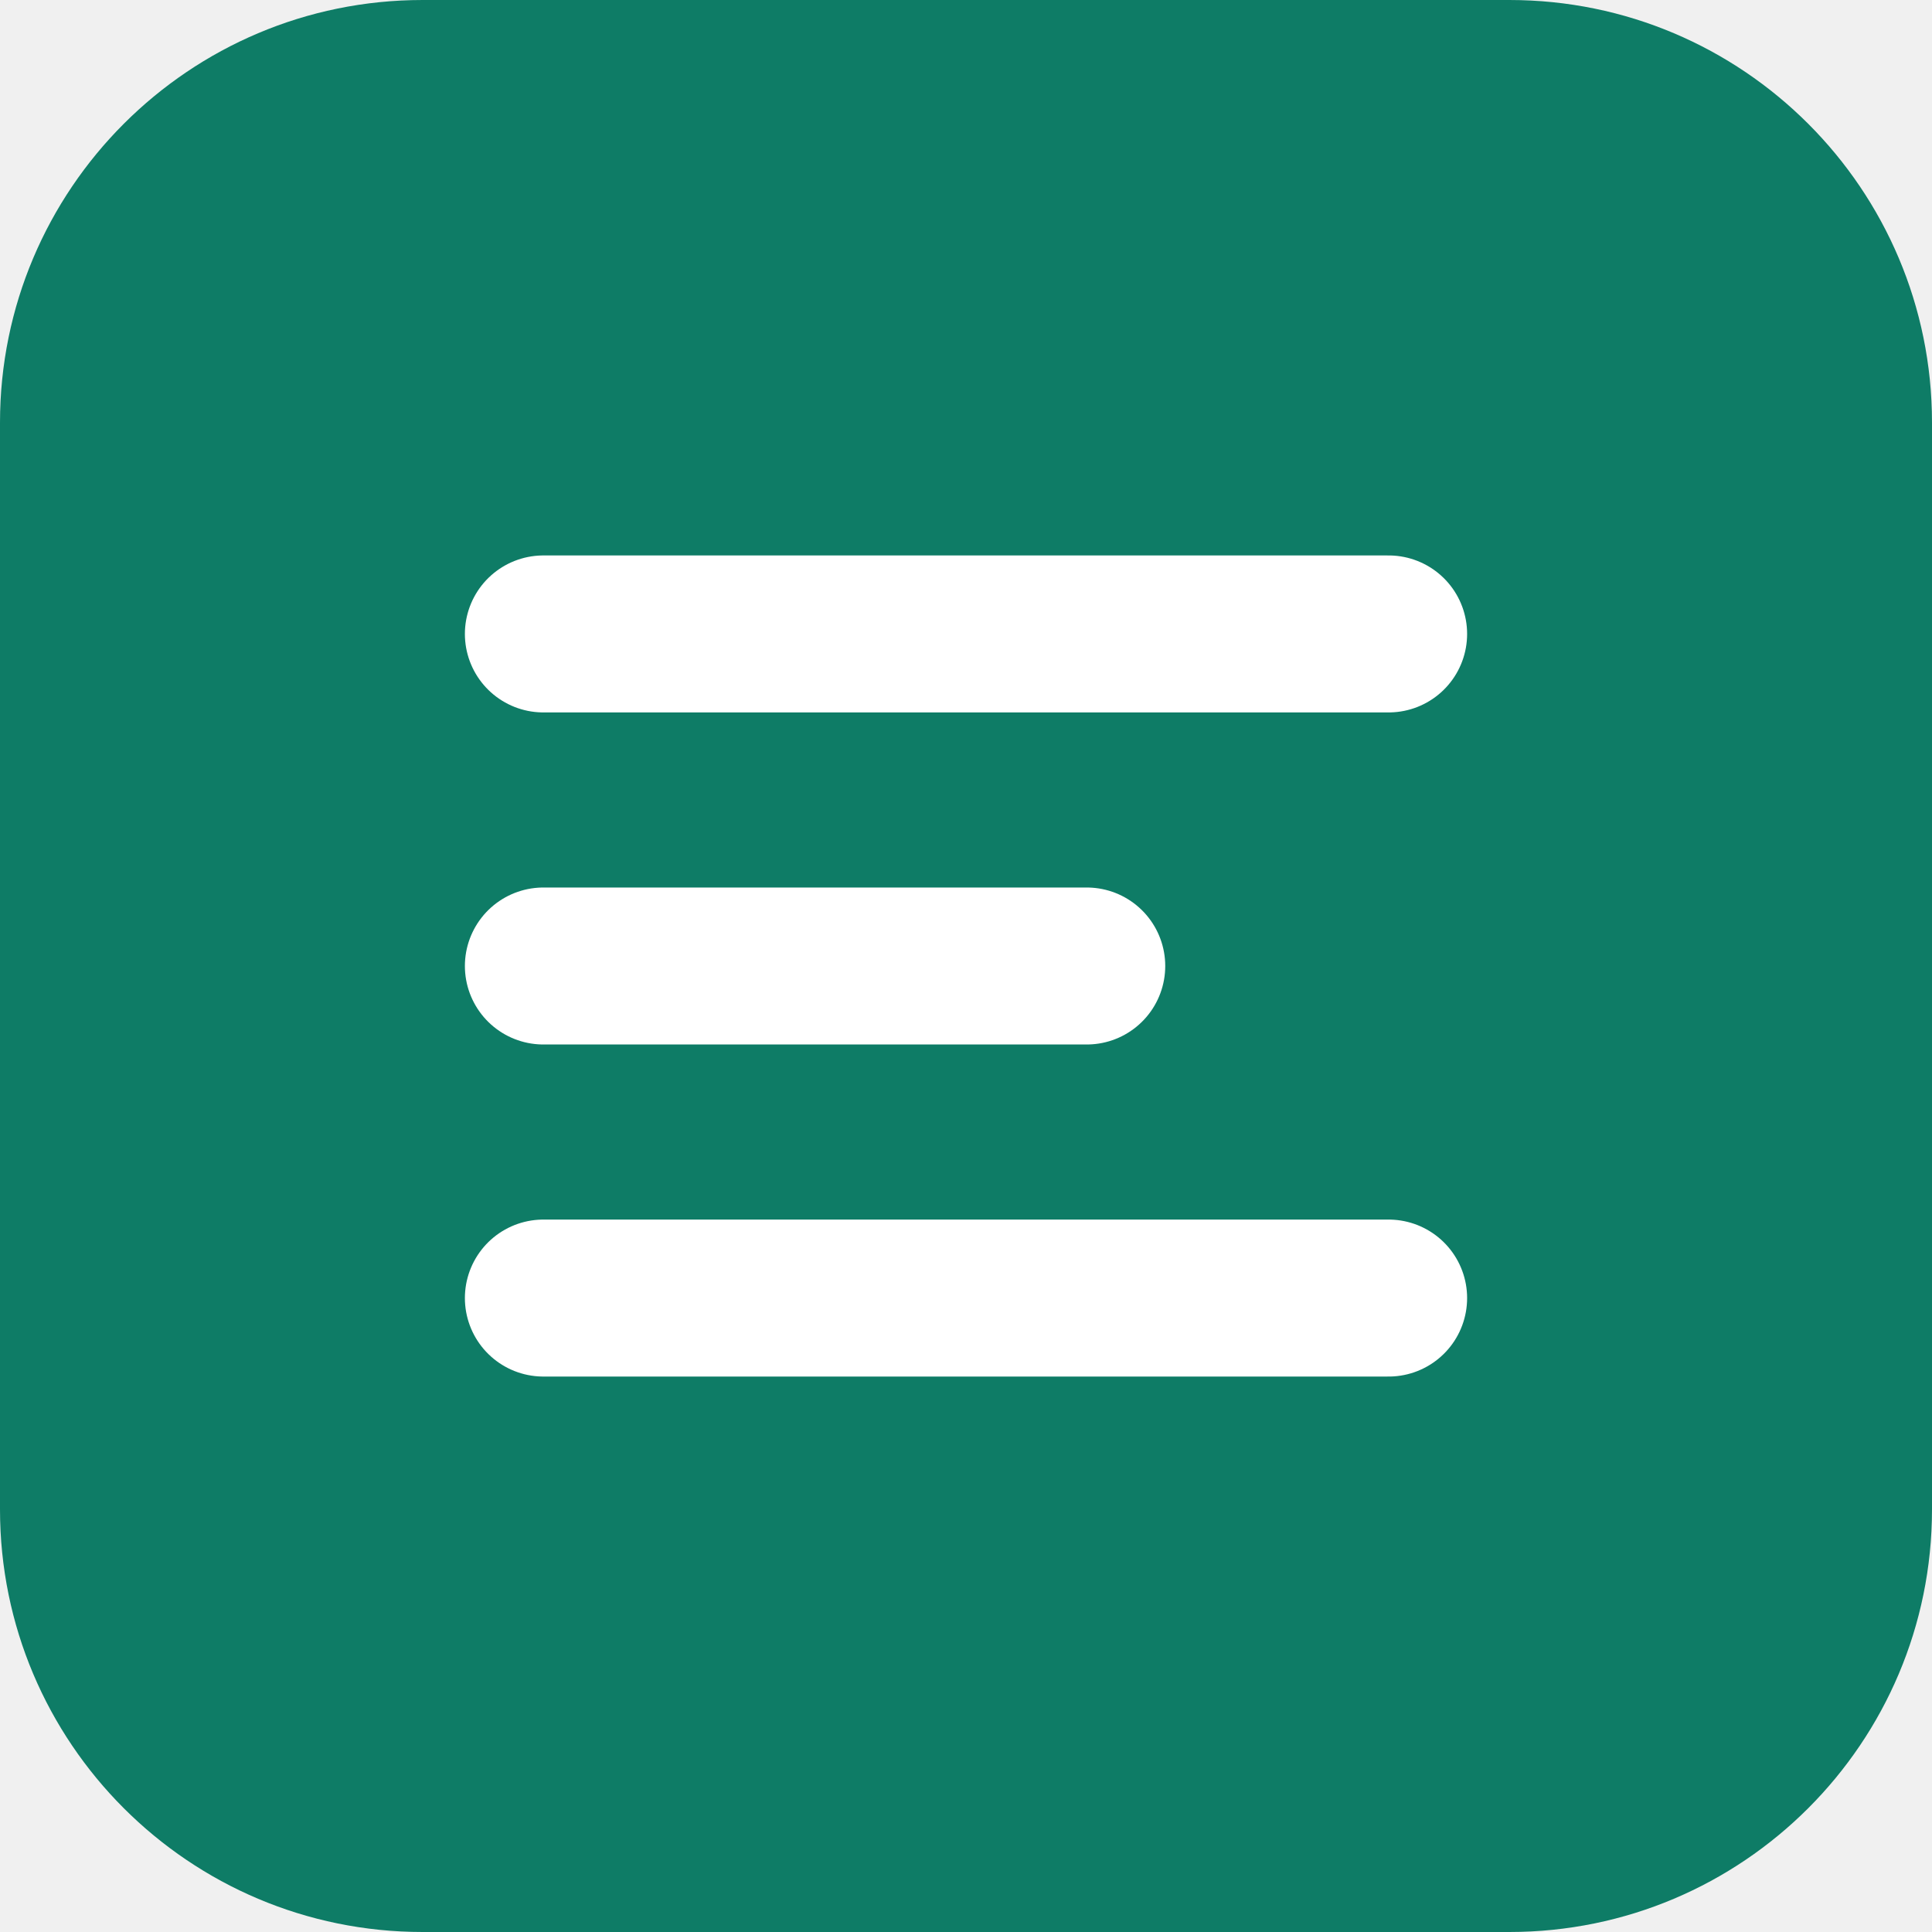
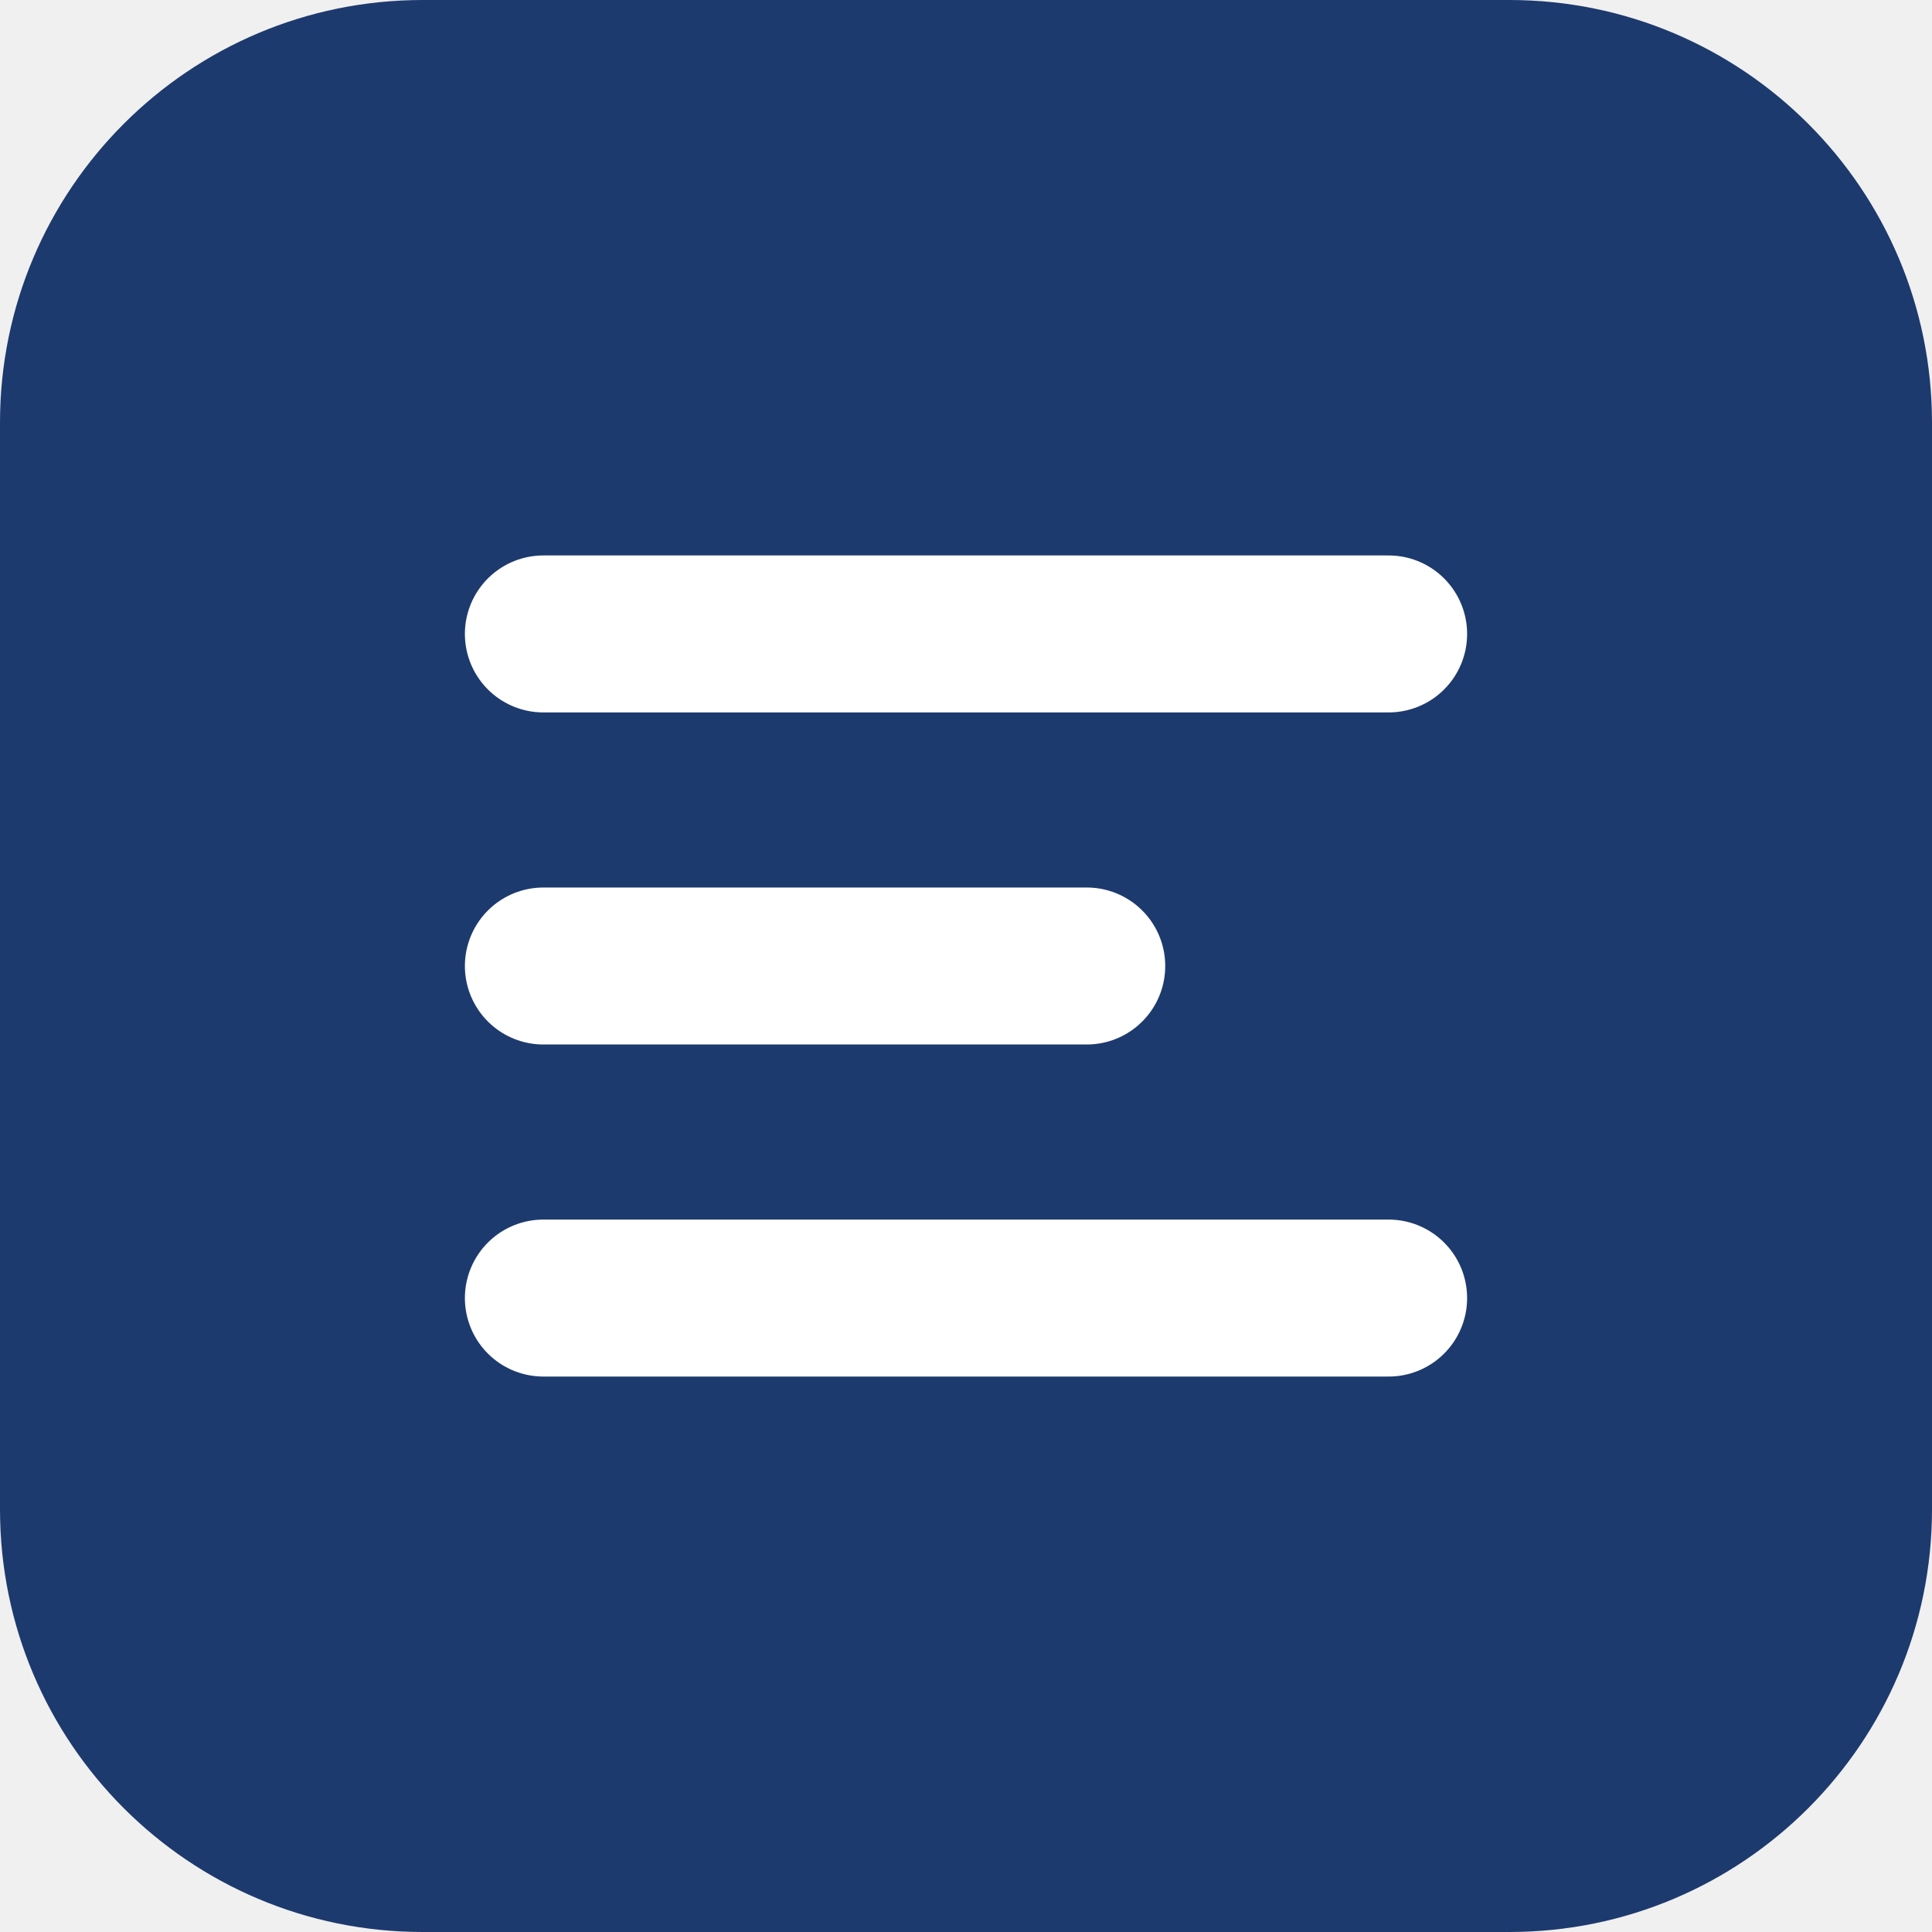
<svg xmlns="http://www.w3.org/2000/svg" viewBox="0 0 32 32">
-   <rect width="32" height="32" rx="7" fill="#0E7C66" />
+   <rect width="32" height="32" rx="7" fill="#1D3A6E" />
  <path d="M9 21.5h14M9 16h9M9 10.5h14" stroke="#fff" stroke-width="2.6" stroke-linecap="round" />
</svg>
